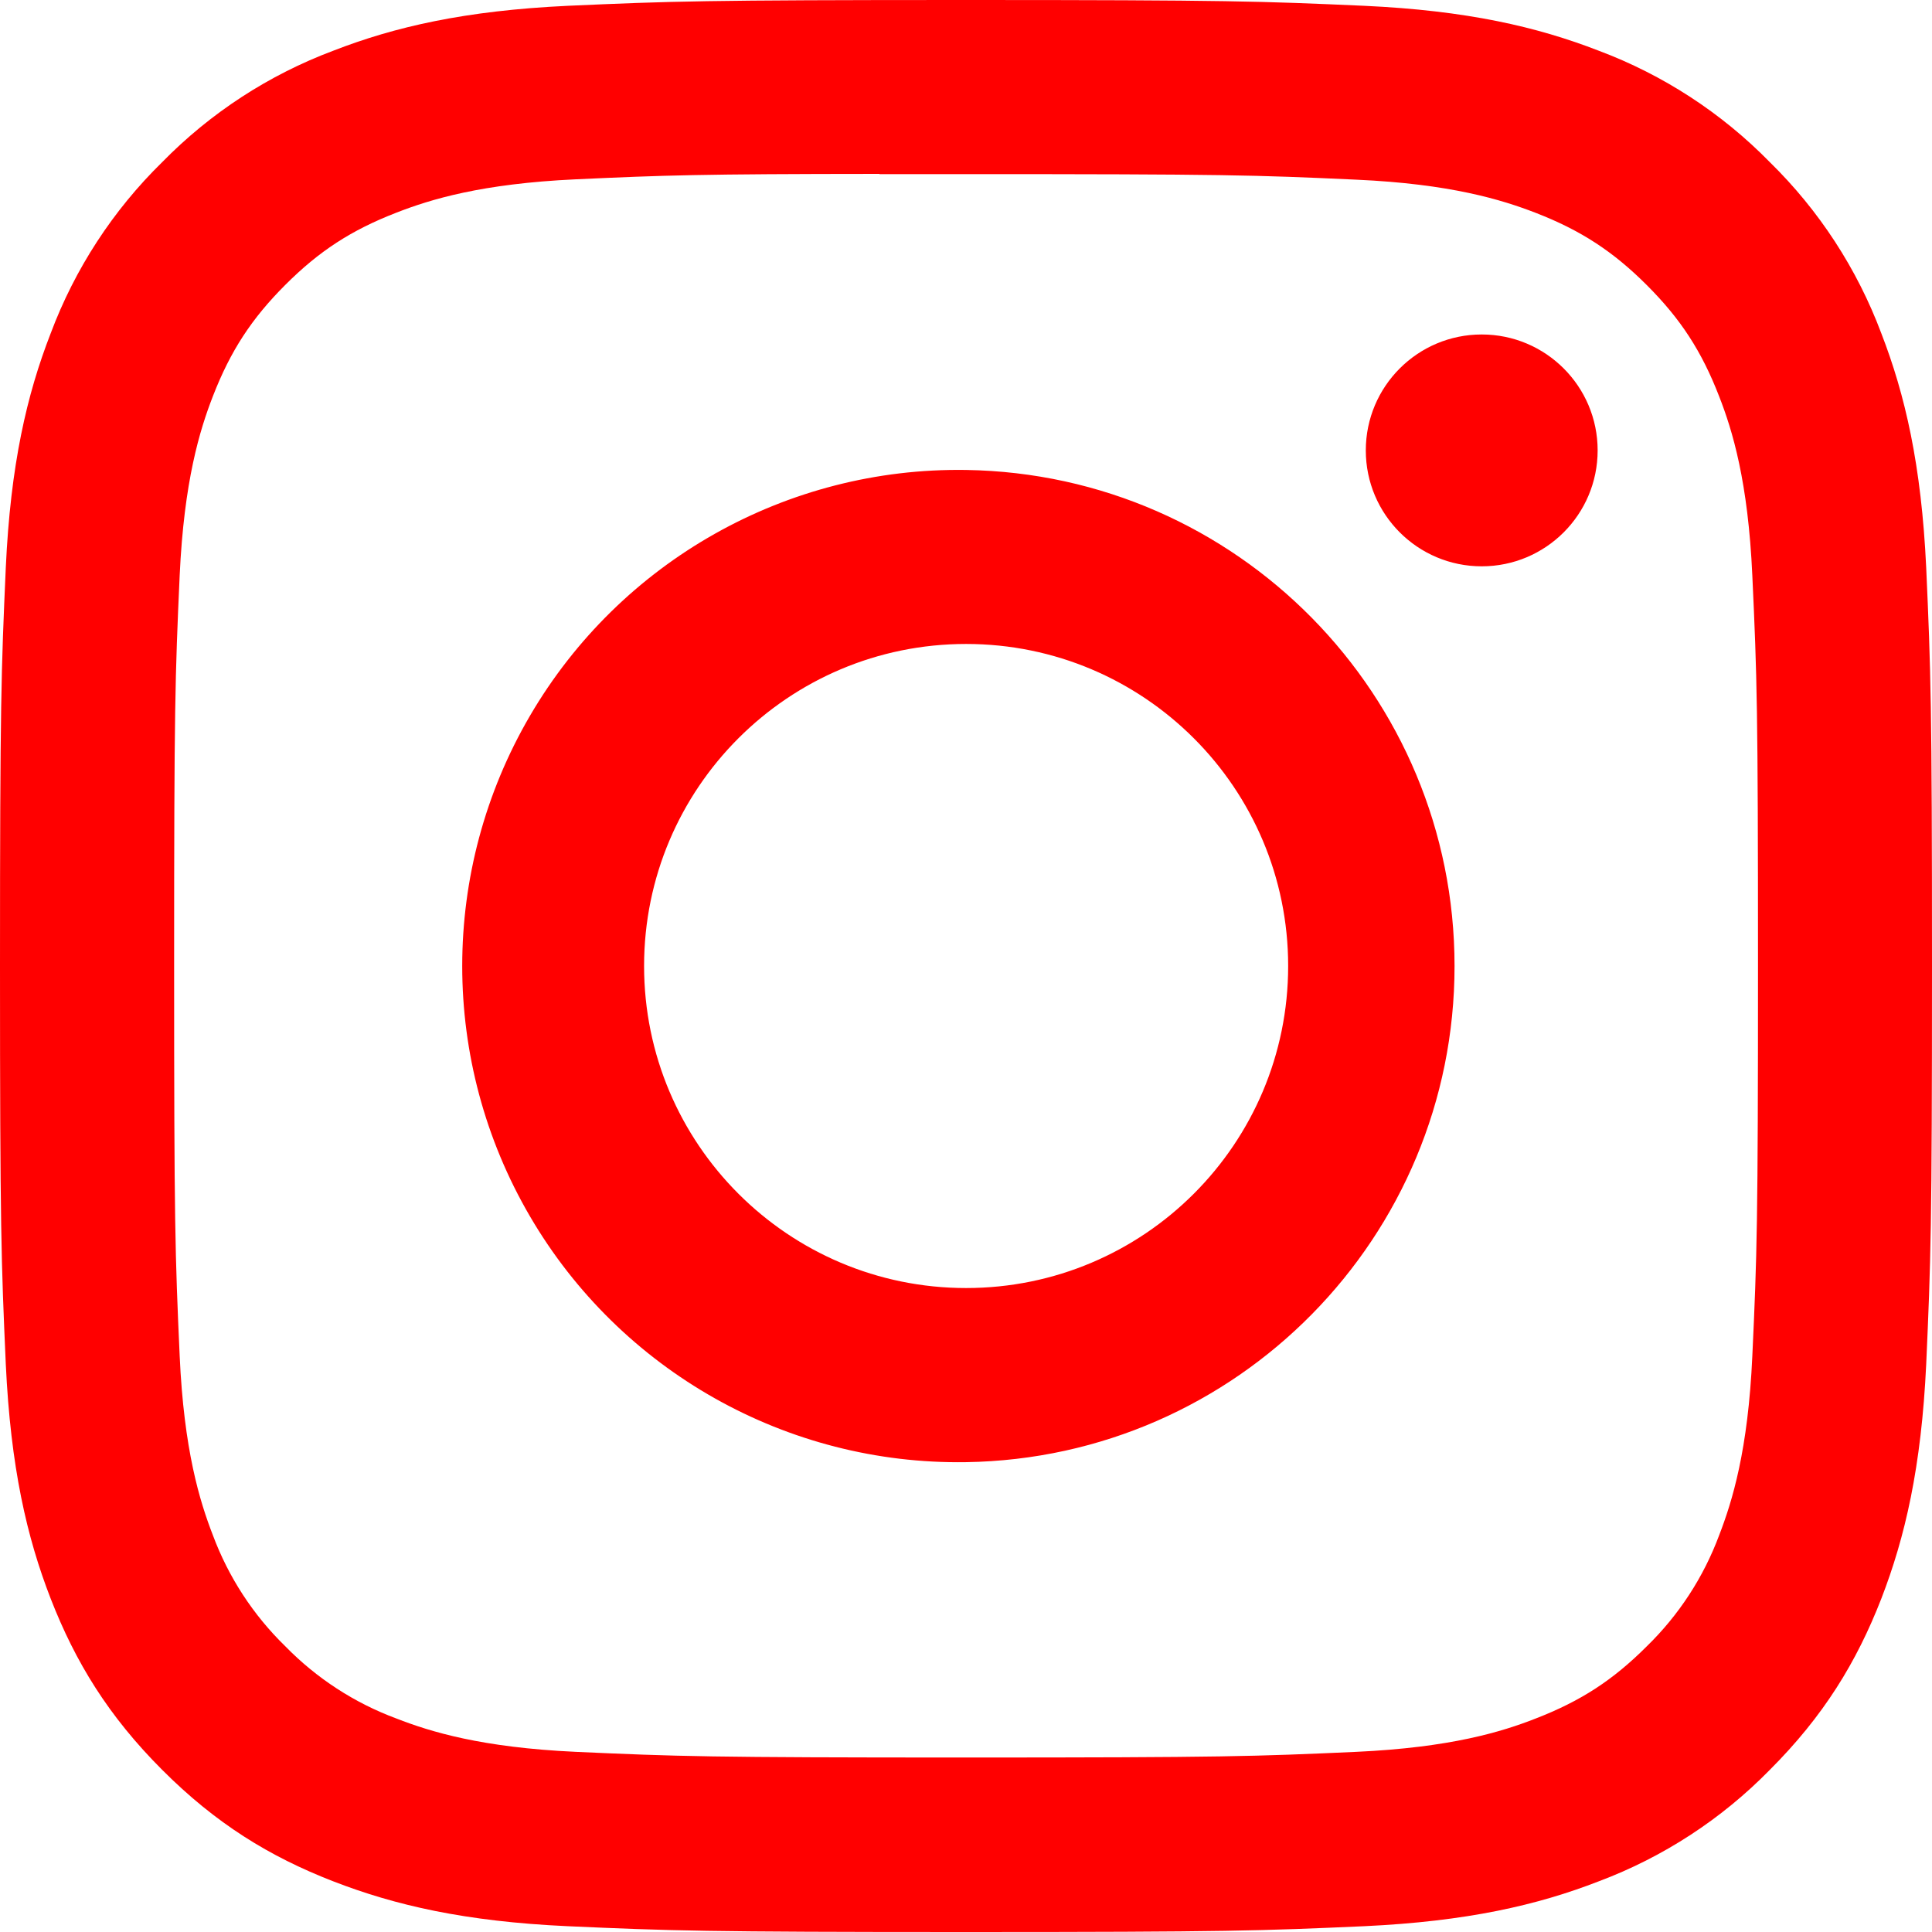
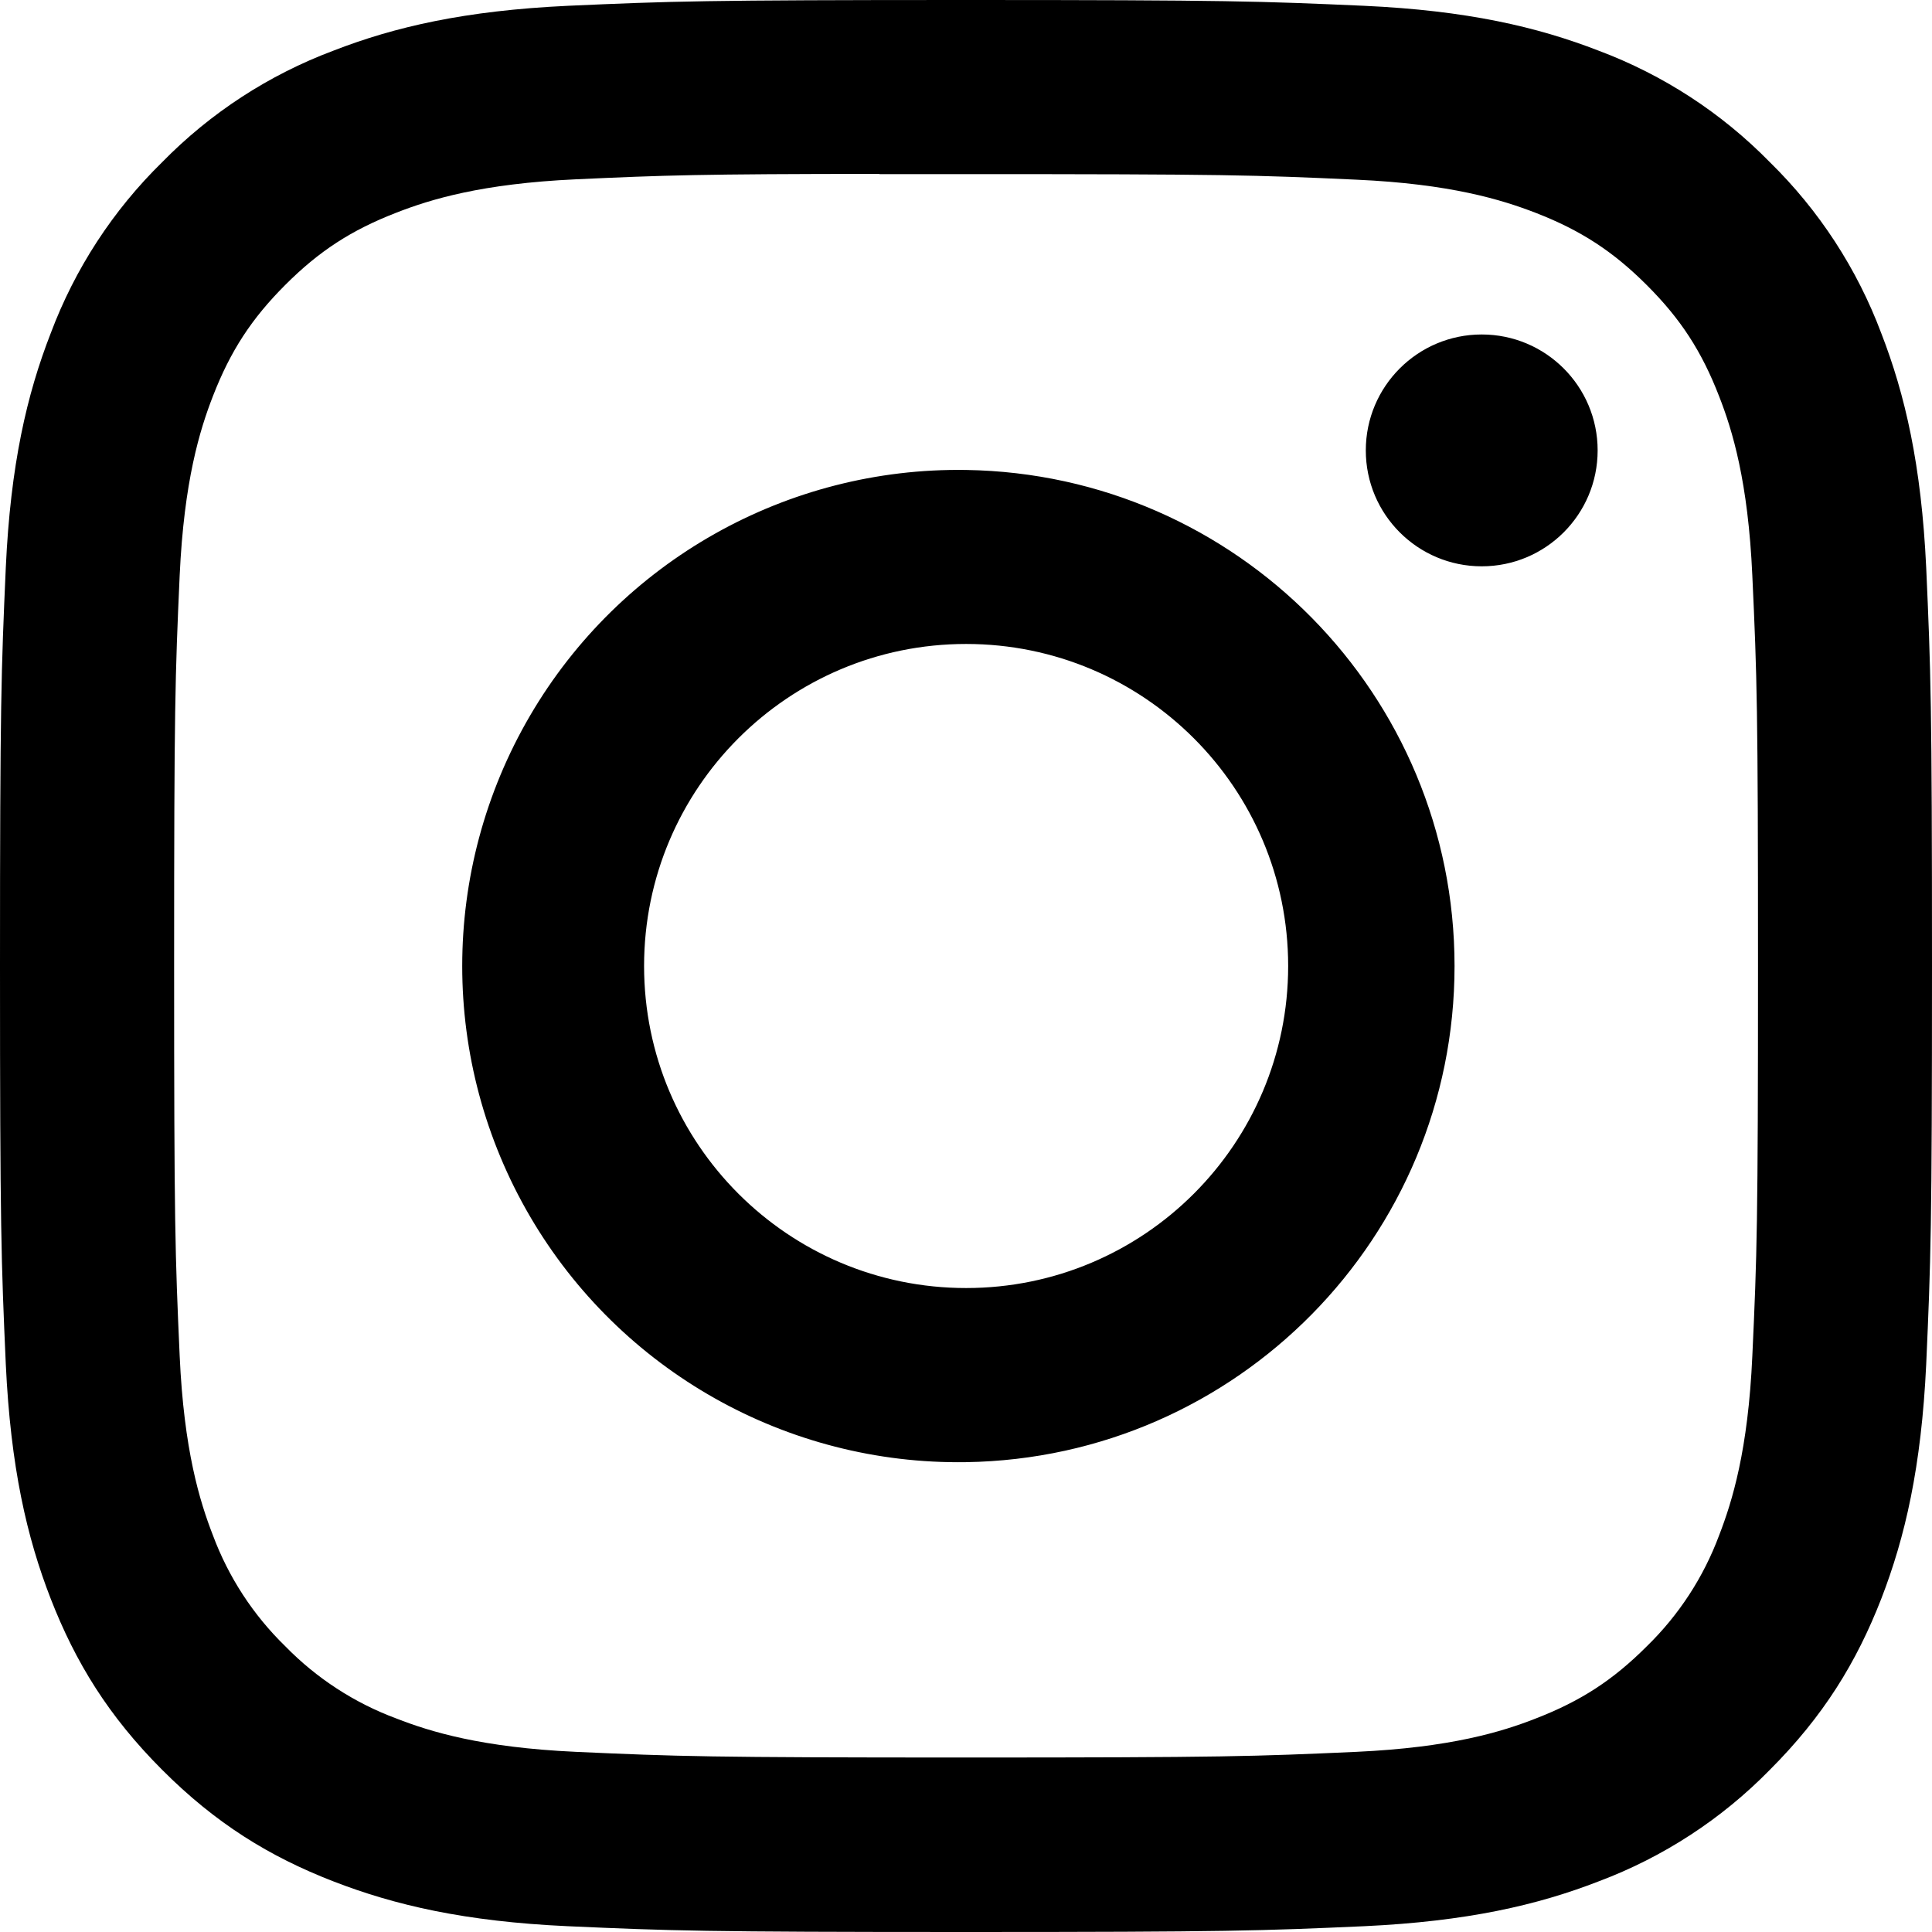
- <svg xmlns="http://www.w3.org/2000/svg" width="16" height="16" fill="red" class="bi bi-instagram" viewBox="0 0 16 16">
+ <svg xmlns="http://www.w3.org/2000/svg" width="16" height="16" class="bi bi-instagram" viewBox="0 0 16 16">
  <path d="M8 0C5.829 0 5.556.01 4.703.048 3.85.088 3.269.222 2.76.42a3.9 3.9 0 0 0-1.417.923A3.9 3.9 0 0 0 .42 2.76C.222 3.268.087 3.85.048 4.7.01 5.555 0 5.827 0 8.001c0 2.172.01 2.444.048 3.297.04.852.174 1.433.372 1.942.205.526.478.972.923 1.417.444.445.89.719 1.416.923.51.198 1.09.333 1.942.372C5.555 15.99 5.827 16 8 16s2.444-.01 3.298-.048c.851-.04 1.434-.174 1.943-.372a3.9 3.9 0 0 0 1.416-.923c.445-.445.718-.891.923-1.417.197-.509.332-1.09.372-1.942C15.99 10.445 16 10.173 16 8s-.01-2.445-.048-3.299c-.04-.851-.175-1.433-.372-1.941a3.9 3.9 0 0 0-.923-1.417A3.9 3.9 0 0 0 13.24.42c-.51-.198-1.092-.333-1.943-.372C10.443.01 10.172 0 7.998 0zm-.717 1.442h.718c2.136 0 2.389.007 3.232.046.78.035 1.204.166 1.486.275.373.145.64.319.92.599s.453.546.598.92c.11.281.24.705.275 1.485.039.843.047 1.096.047 3.231s-.008 2.389-.047 3.232c-.035.78-.166 1.203-.275 1.485a2.5 2.5 0 0 1-.599.919c-.28.28-.546.453-.92.598-.28.11-.704.24-1.485.276-.843.038-1.096.047-3.232.047s-2.39-.009-3.233-.047c-.78-.036-1.203-.166-1.485-.276a2.5 2.5 0 0 1-.92-.598 2.5 2.5 0 0 1-.6-.92c-.109-.281-.24-.705-.275-1.485-.038-.843-.046-1.096-.046-3.233s.008-2.388.046-3.231c.036-.78.166-1.204.276-1.486.145-.373.319-.64.599-.92s.546-.453.92-.598c.282-.11.705-.24 1.485-.276.738-.034 1.024-.044 2.515-.045zm4.988 1.328a.96.96 0 1 0 0 1.92.96.96 0 0 0 0-1.92m-4.27 1.122a4.109 4.109 0 1 0 0 8.217 4.109 4.109 0 0 0 0-8.217m0 1.441a2.667 2.667 0 1 1 0 5.334 2.667 2.667 0 0 1 0-5.334" />
</svg>
